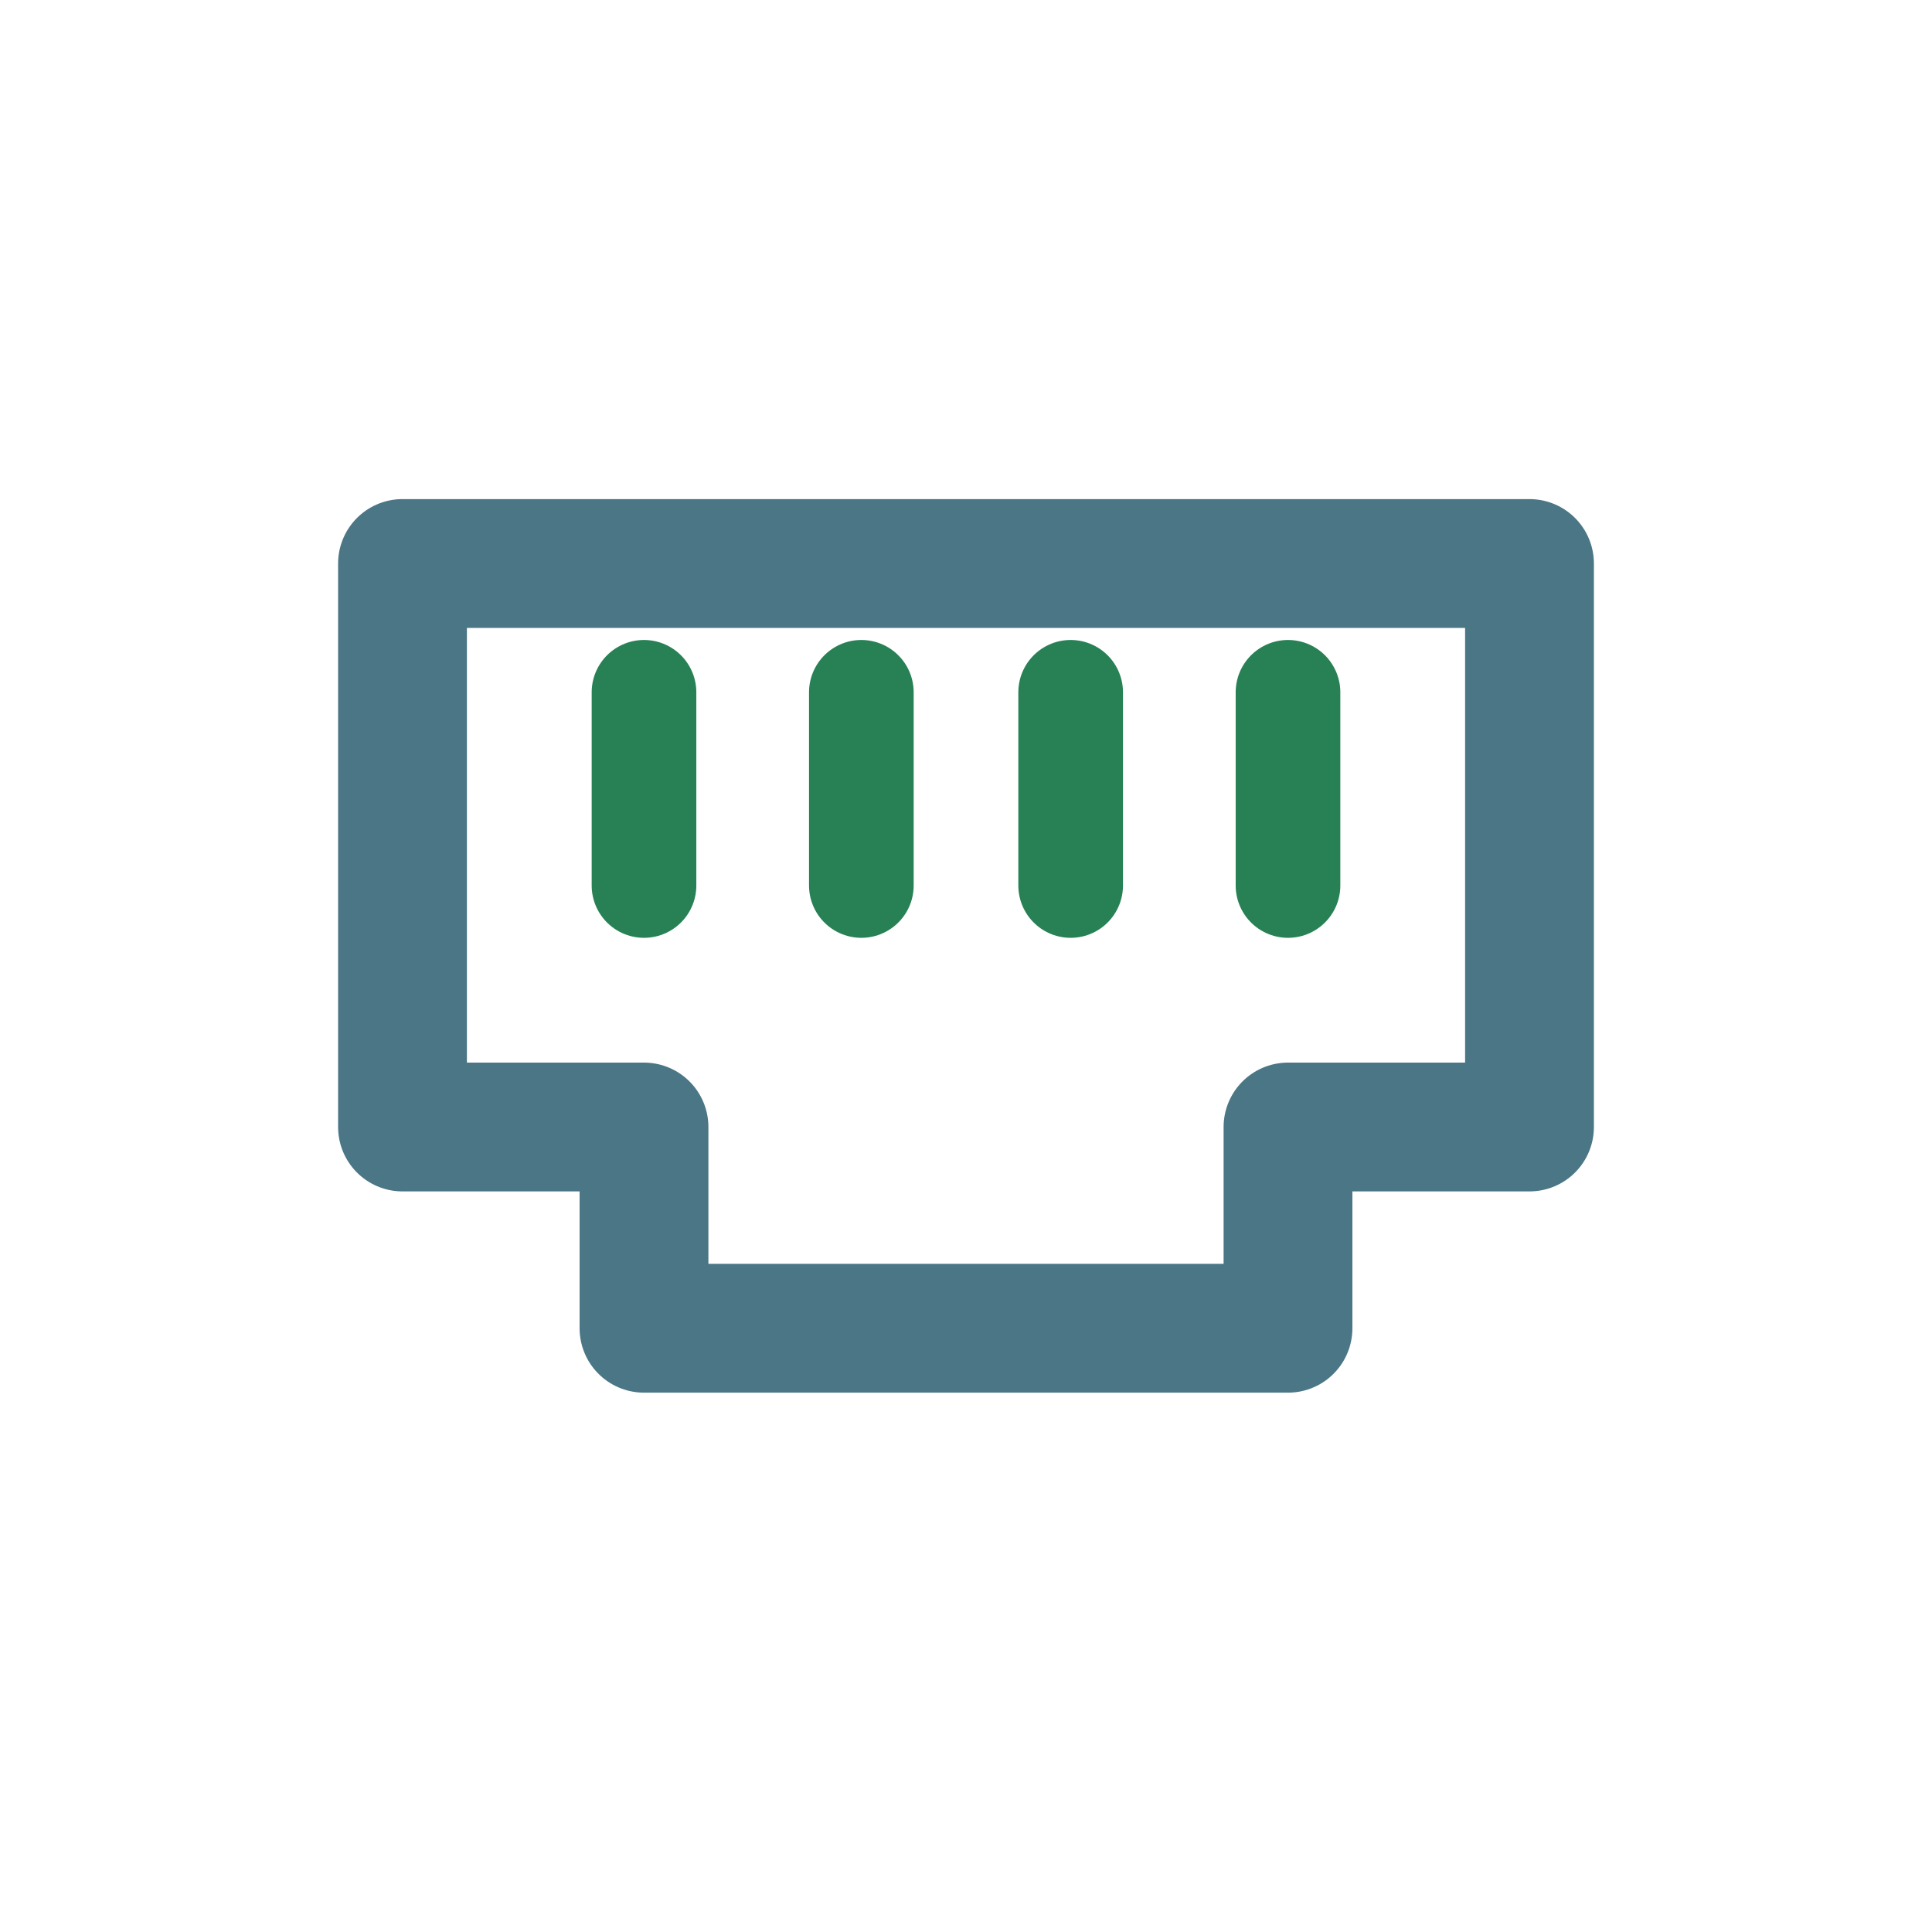
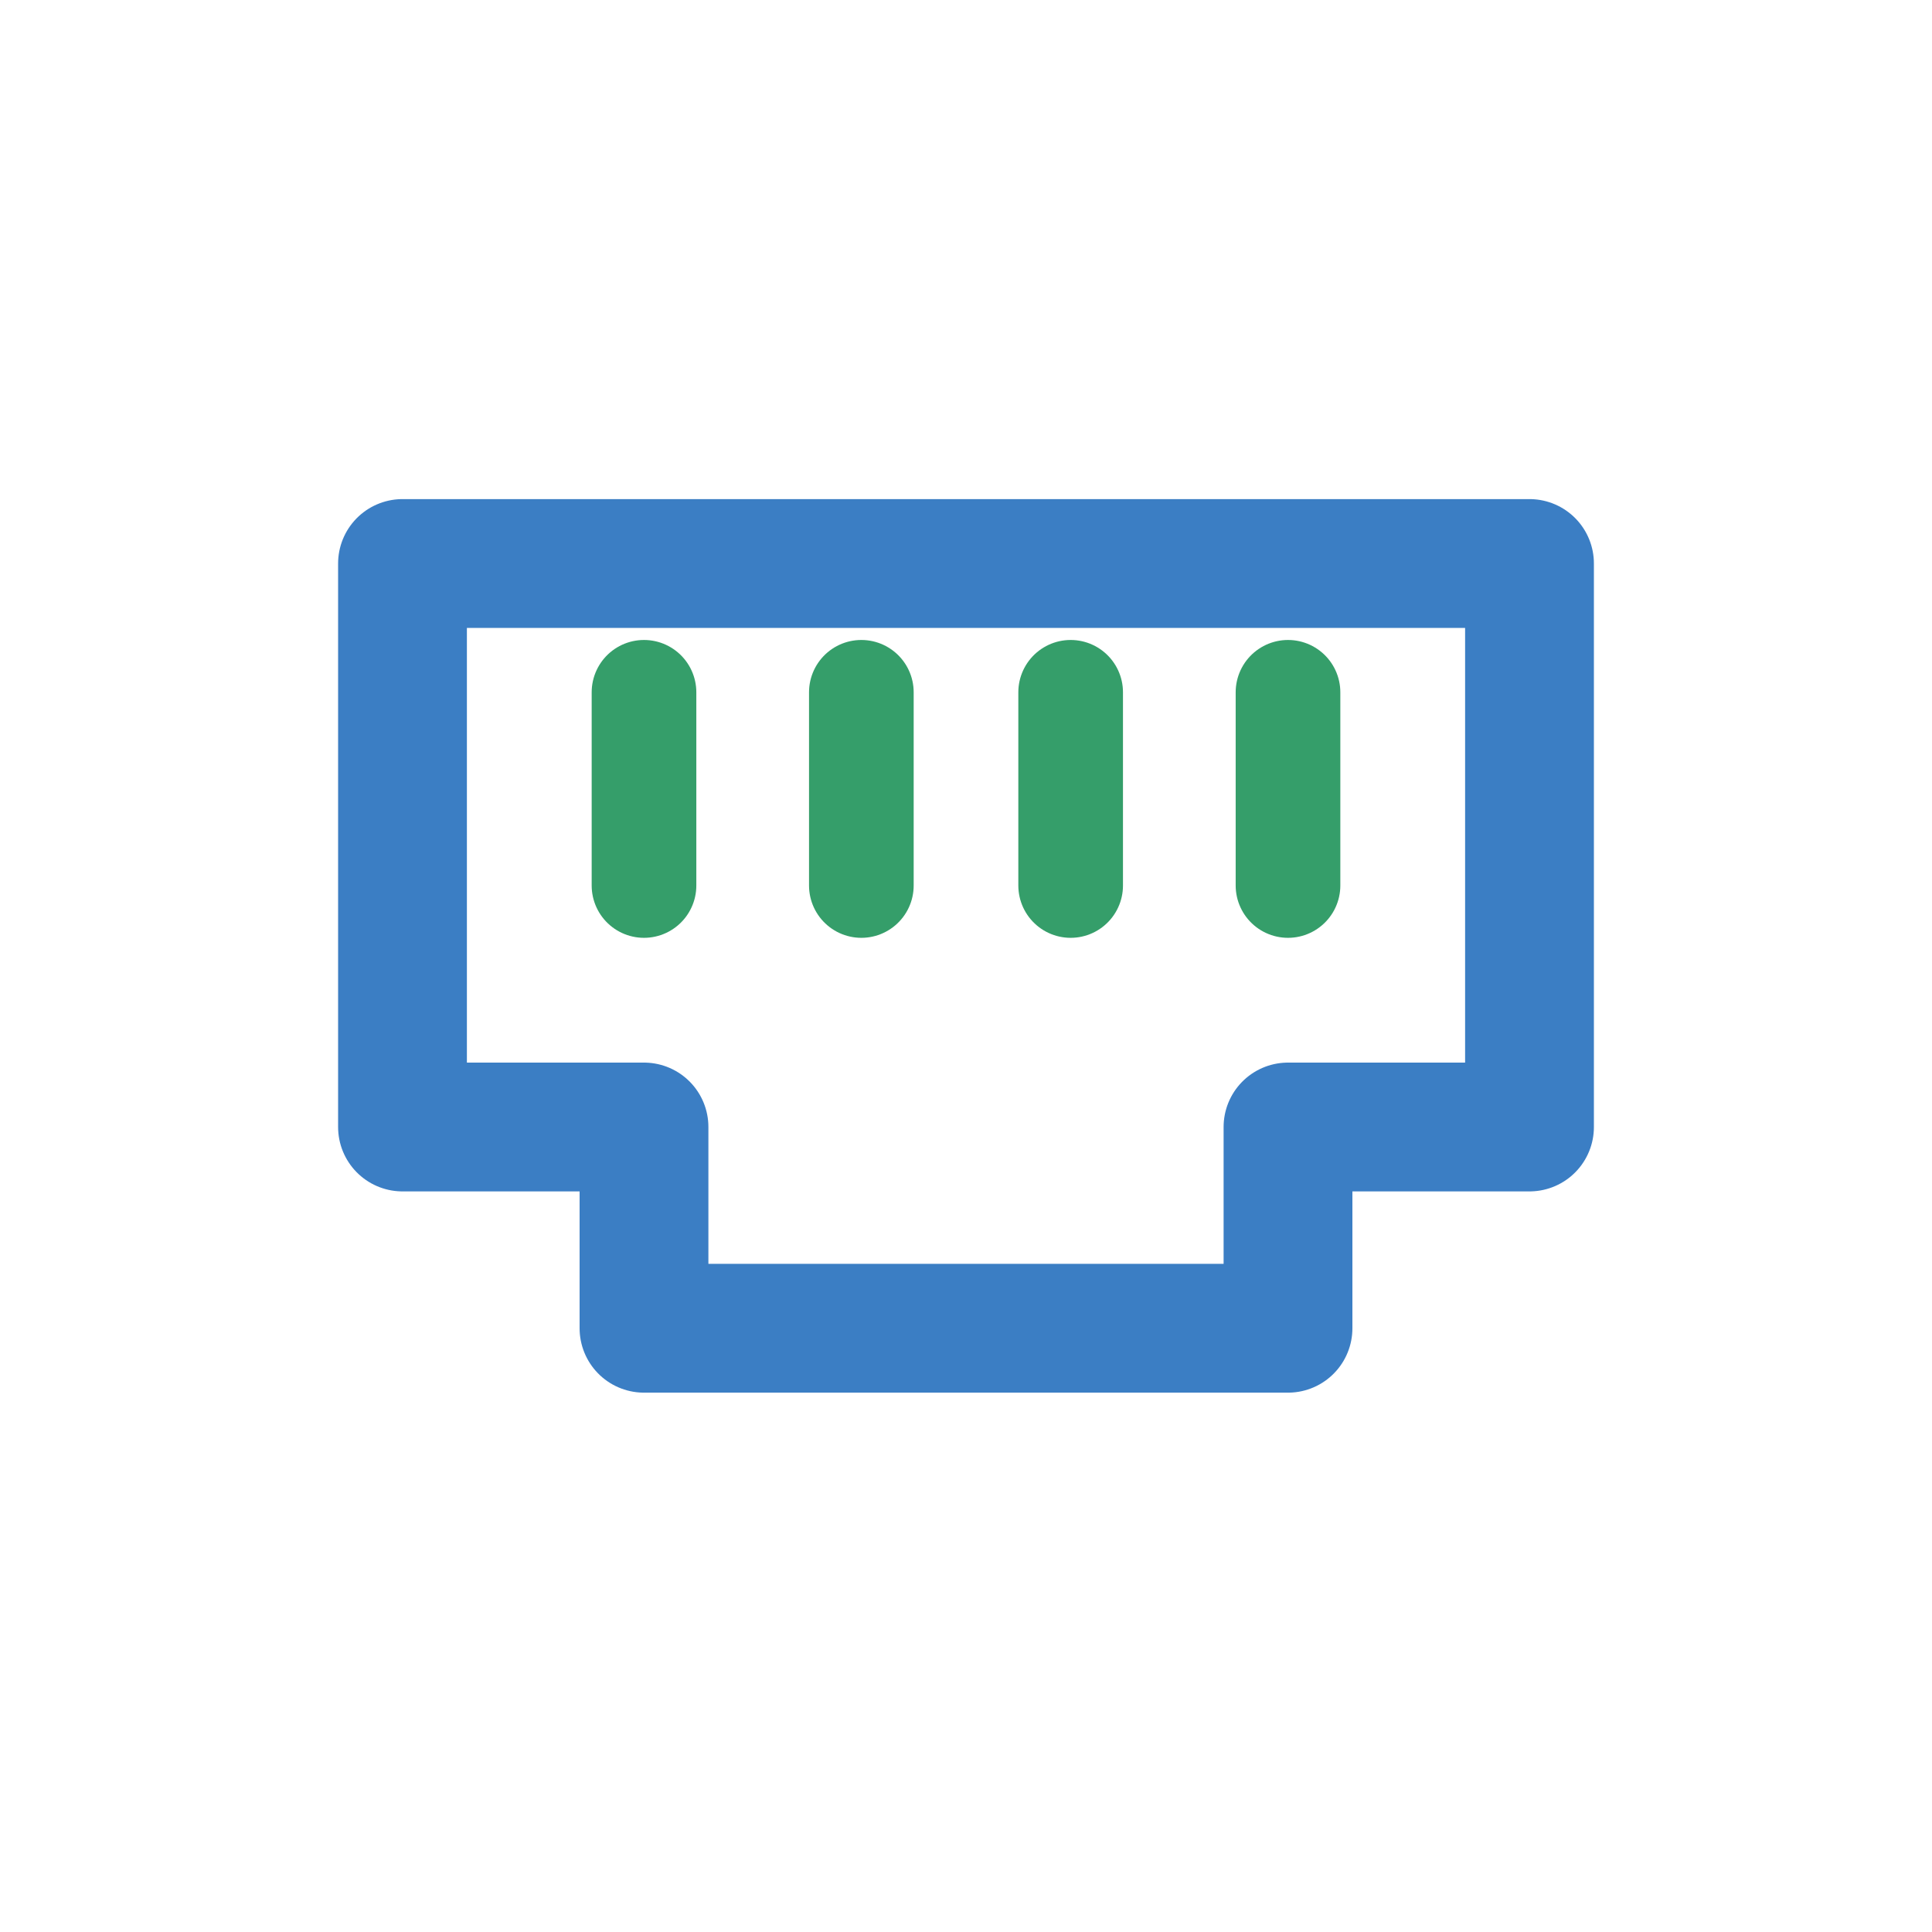
- <svg xmlns="http://www.w3.org/2000/svg" viewBox="0 0 24 24" fill="none" stroke="#4A7686" stroke-width="1.6" stroke-linejoin="round">
+ <svg xmlns="http://www.w3.org/2000/svg" viewBox="0 0 24 24" fill="none" stroke="#3B7EC4" stroke-width="1.6" stroke-linejoin="round">
  <path d="M5 7 H19 V14 H16 V16.5 H8 V14 H5 Z" />
-   <g stroke="#278155" stroke-width="1.3" stroke-linecap="round">
+   <g stroke="#359E6A" stroke-width="1.3" stroke-linecap="round">
    <line x1="8" y1="8.6" x2="8" y2="11" />
    <line x1="10.7" y1="8.6" x2="10.7" y2="11" />
    <line x1="13.3" y1="8.6" x2="13.3" y2="11" />
    <line x1="16" y1="8.6" x2="16" y2="11" />
  </g>
</svg>
